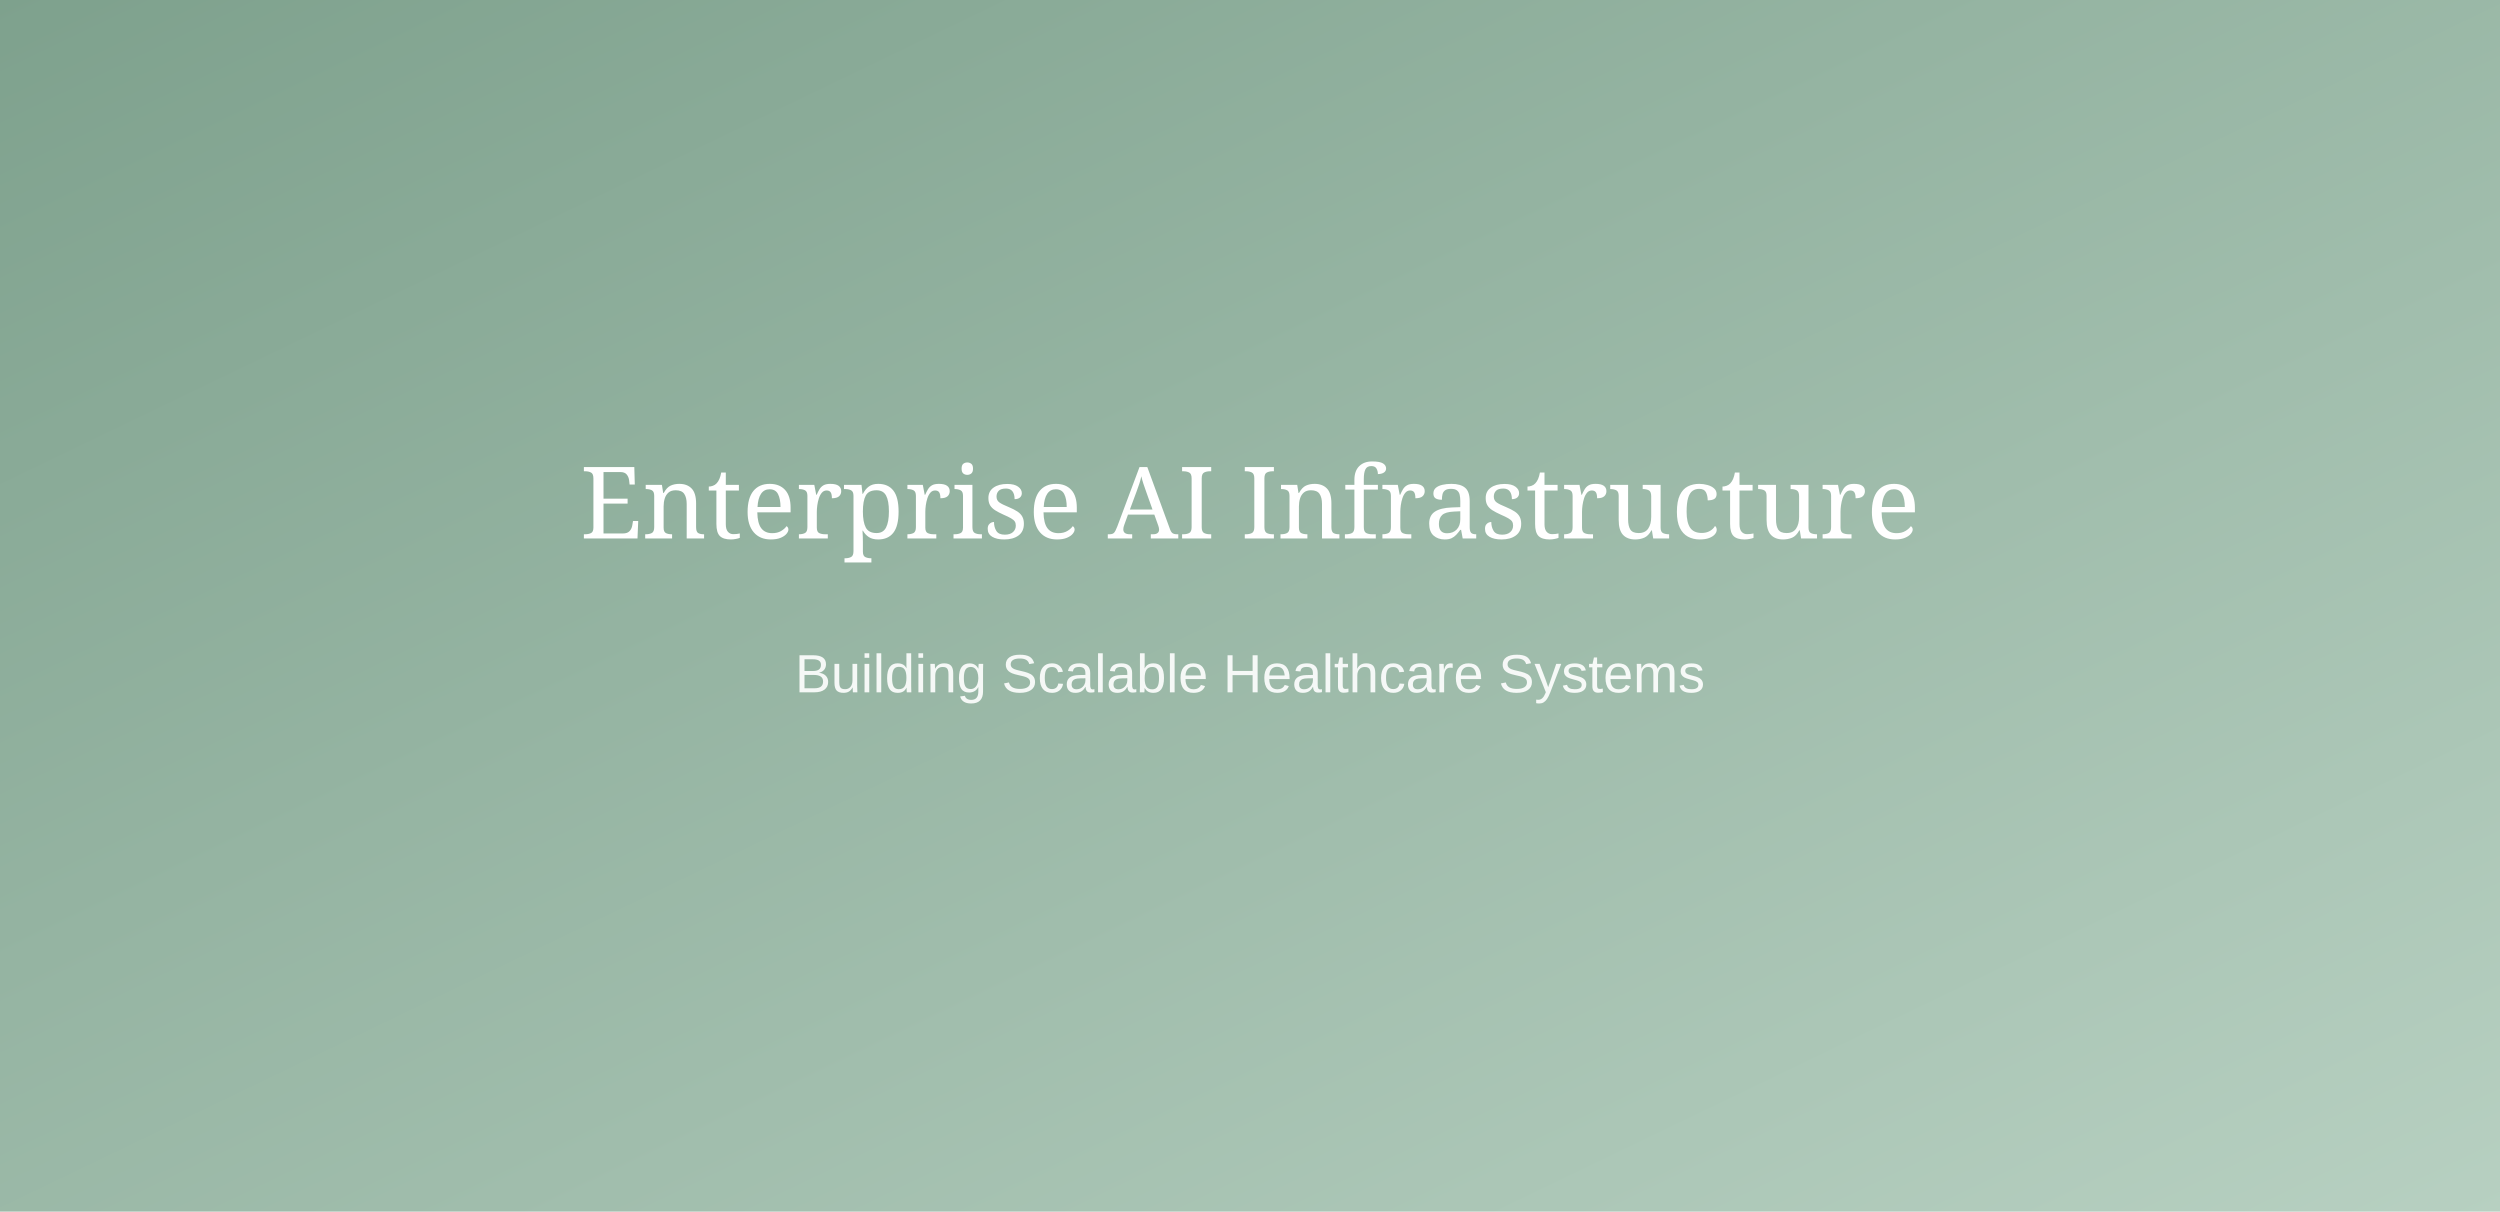
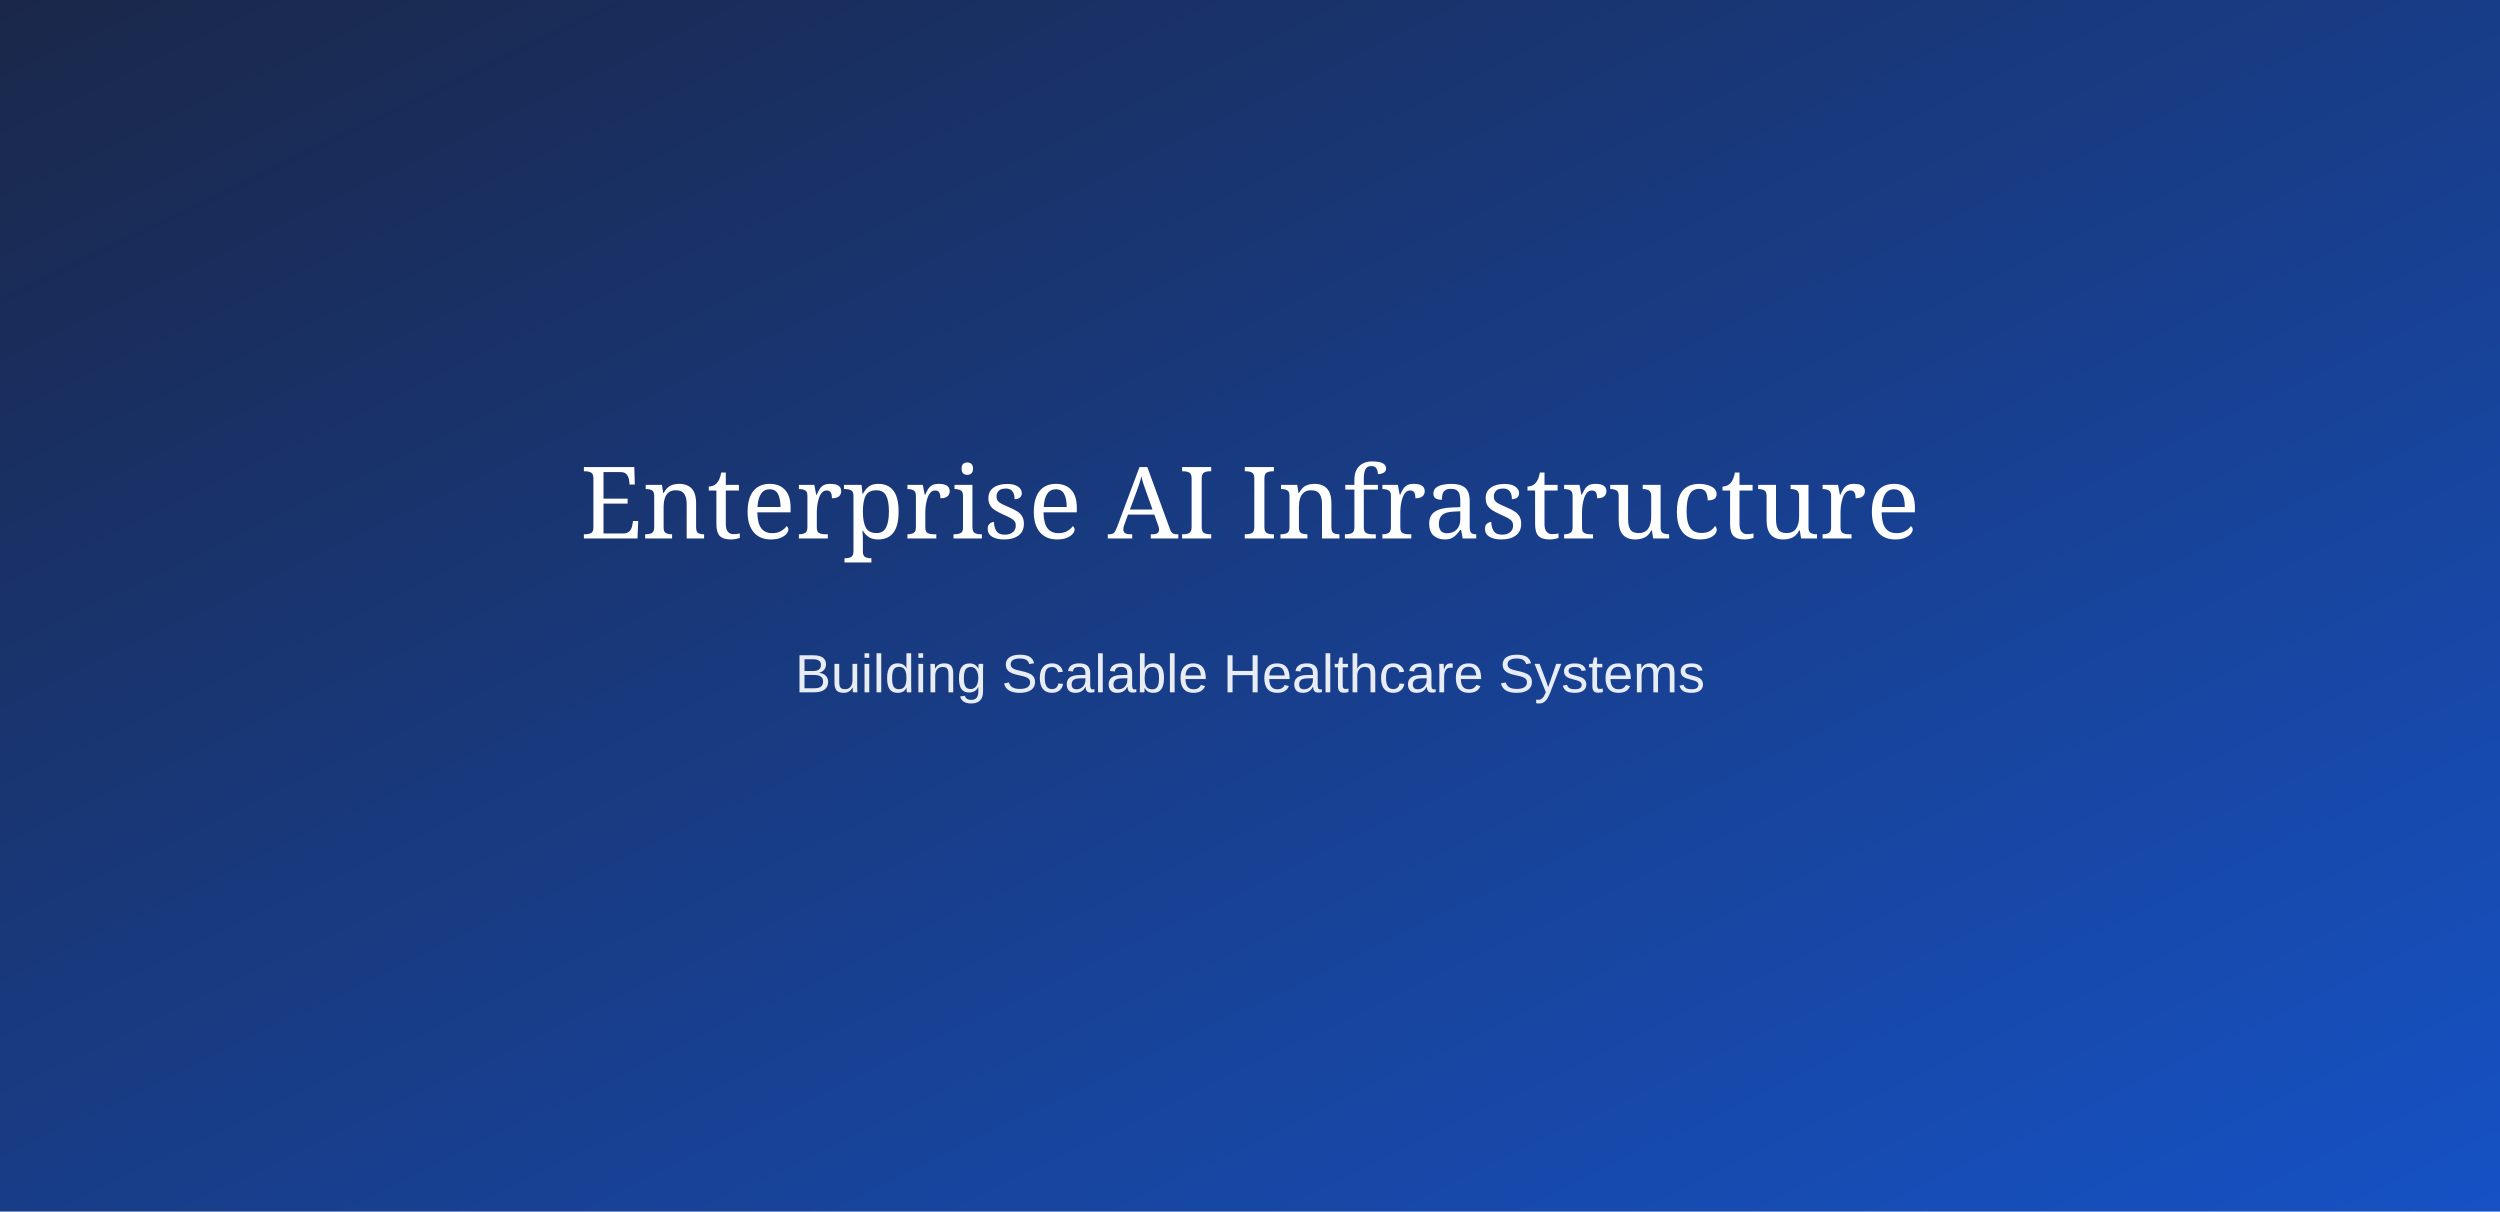
<svg xmlns="http://www.w3.org/2000/svg" width="1300" height="630">
  <defs>
    <linearGradient id="grad1" x1="0%" y1="0%" x2="100%" y2="100%">
-       <stop offset="0%" style="stop-color:#7EA18D;stop-opacity:1" />
-       <stop offset="100%" style="stop-color:#B7D0C1;stop-opacity:1" />
+       <stop offset="0%" style="stop-color:#1A2749;stop-opacity:1" />
+       <stop offset="100%" style="stop-color:#1652C5;stop-opacity:1" />
    </linearGradient>
  </defs>
  <rect width="100%" height="100%" fill="url(#grad1)" />
  <text x="650" y="280" font-family="Georgia, serif" font-size="52" fill="white" text-anchor="middle">Enterprise AI Infrastructure</text>
  <text x="650" y="360" font-family="Arial, sans-serif" font-size="28" fill="white" text-anchor="middle" opacity="0.9">Building Scalable Healthcare Systems</text>
</svg>
